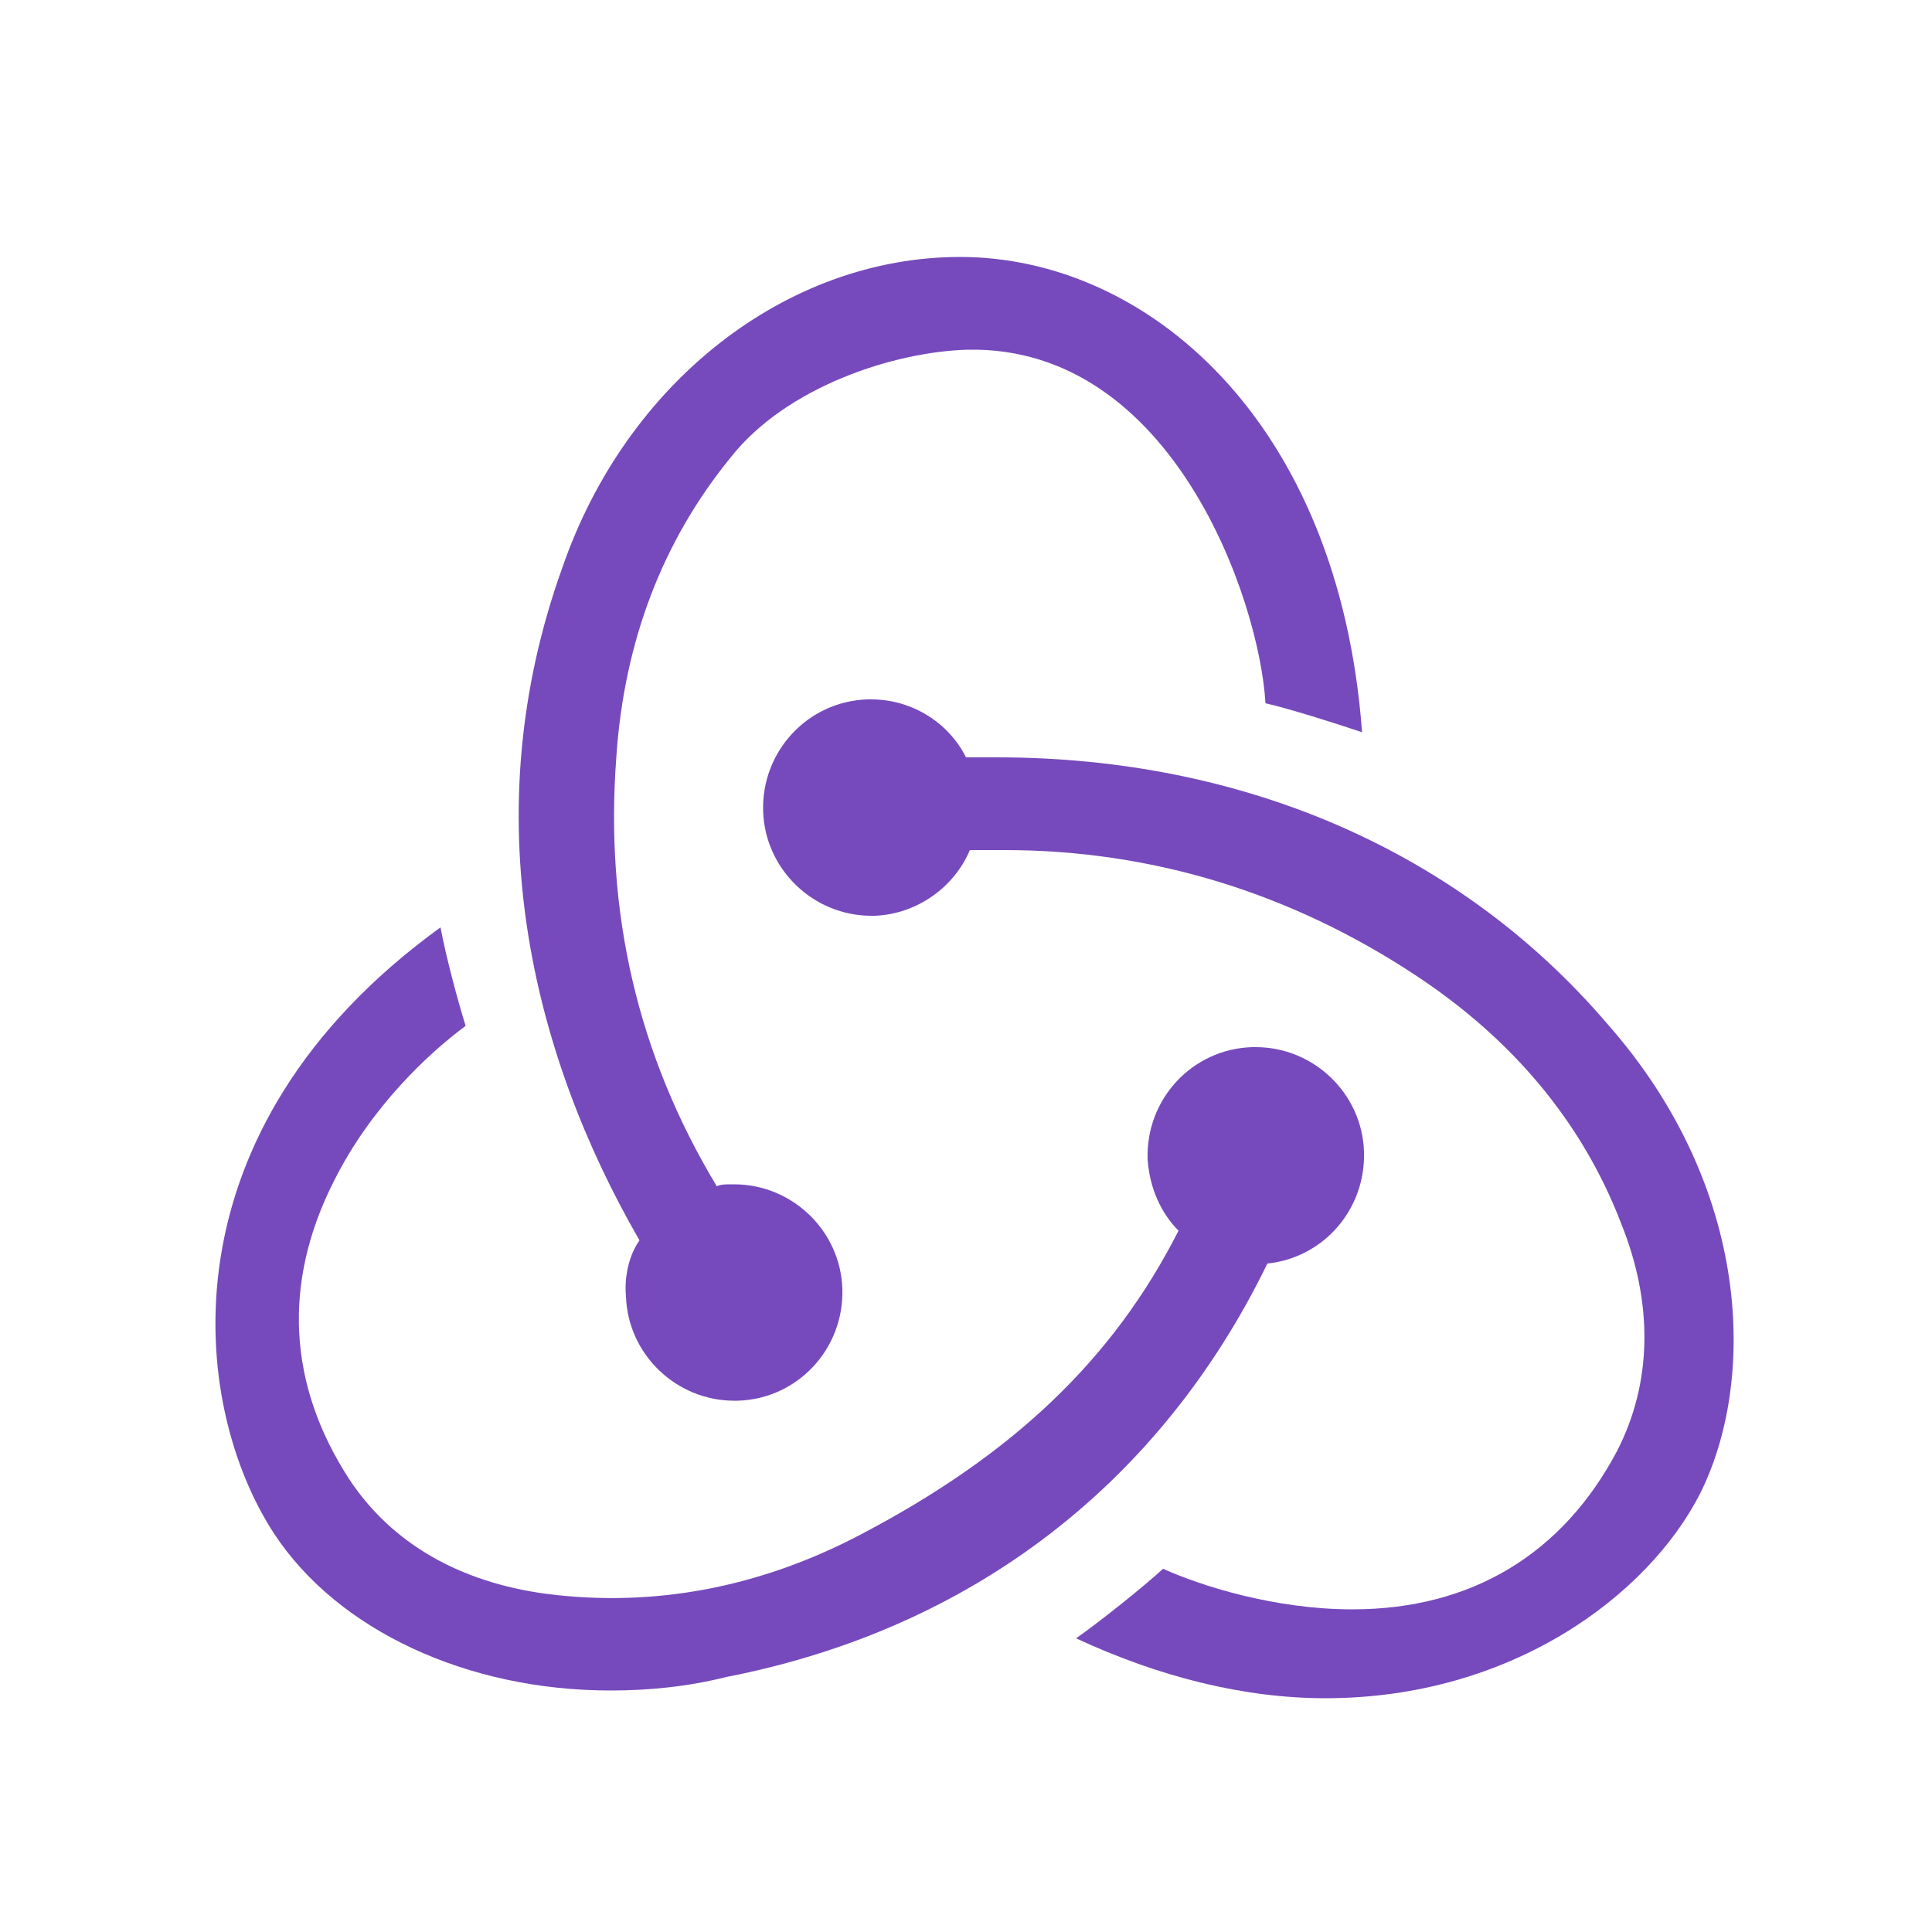
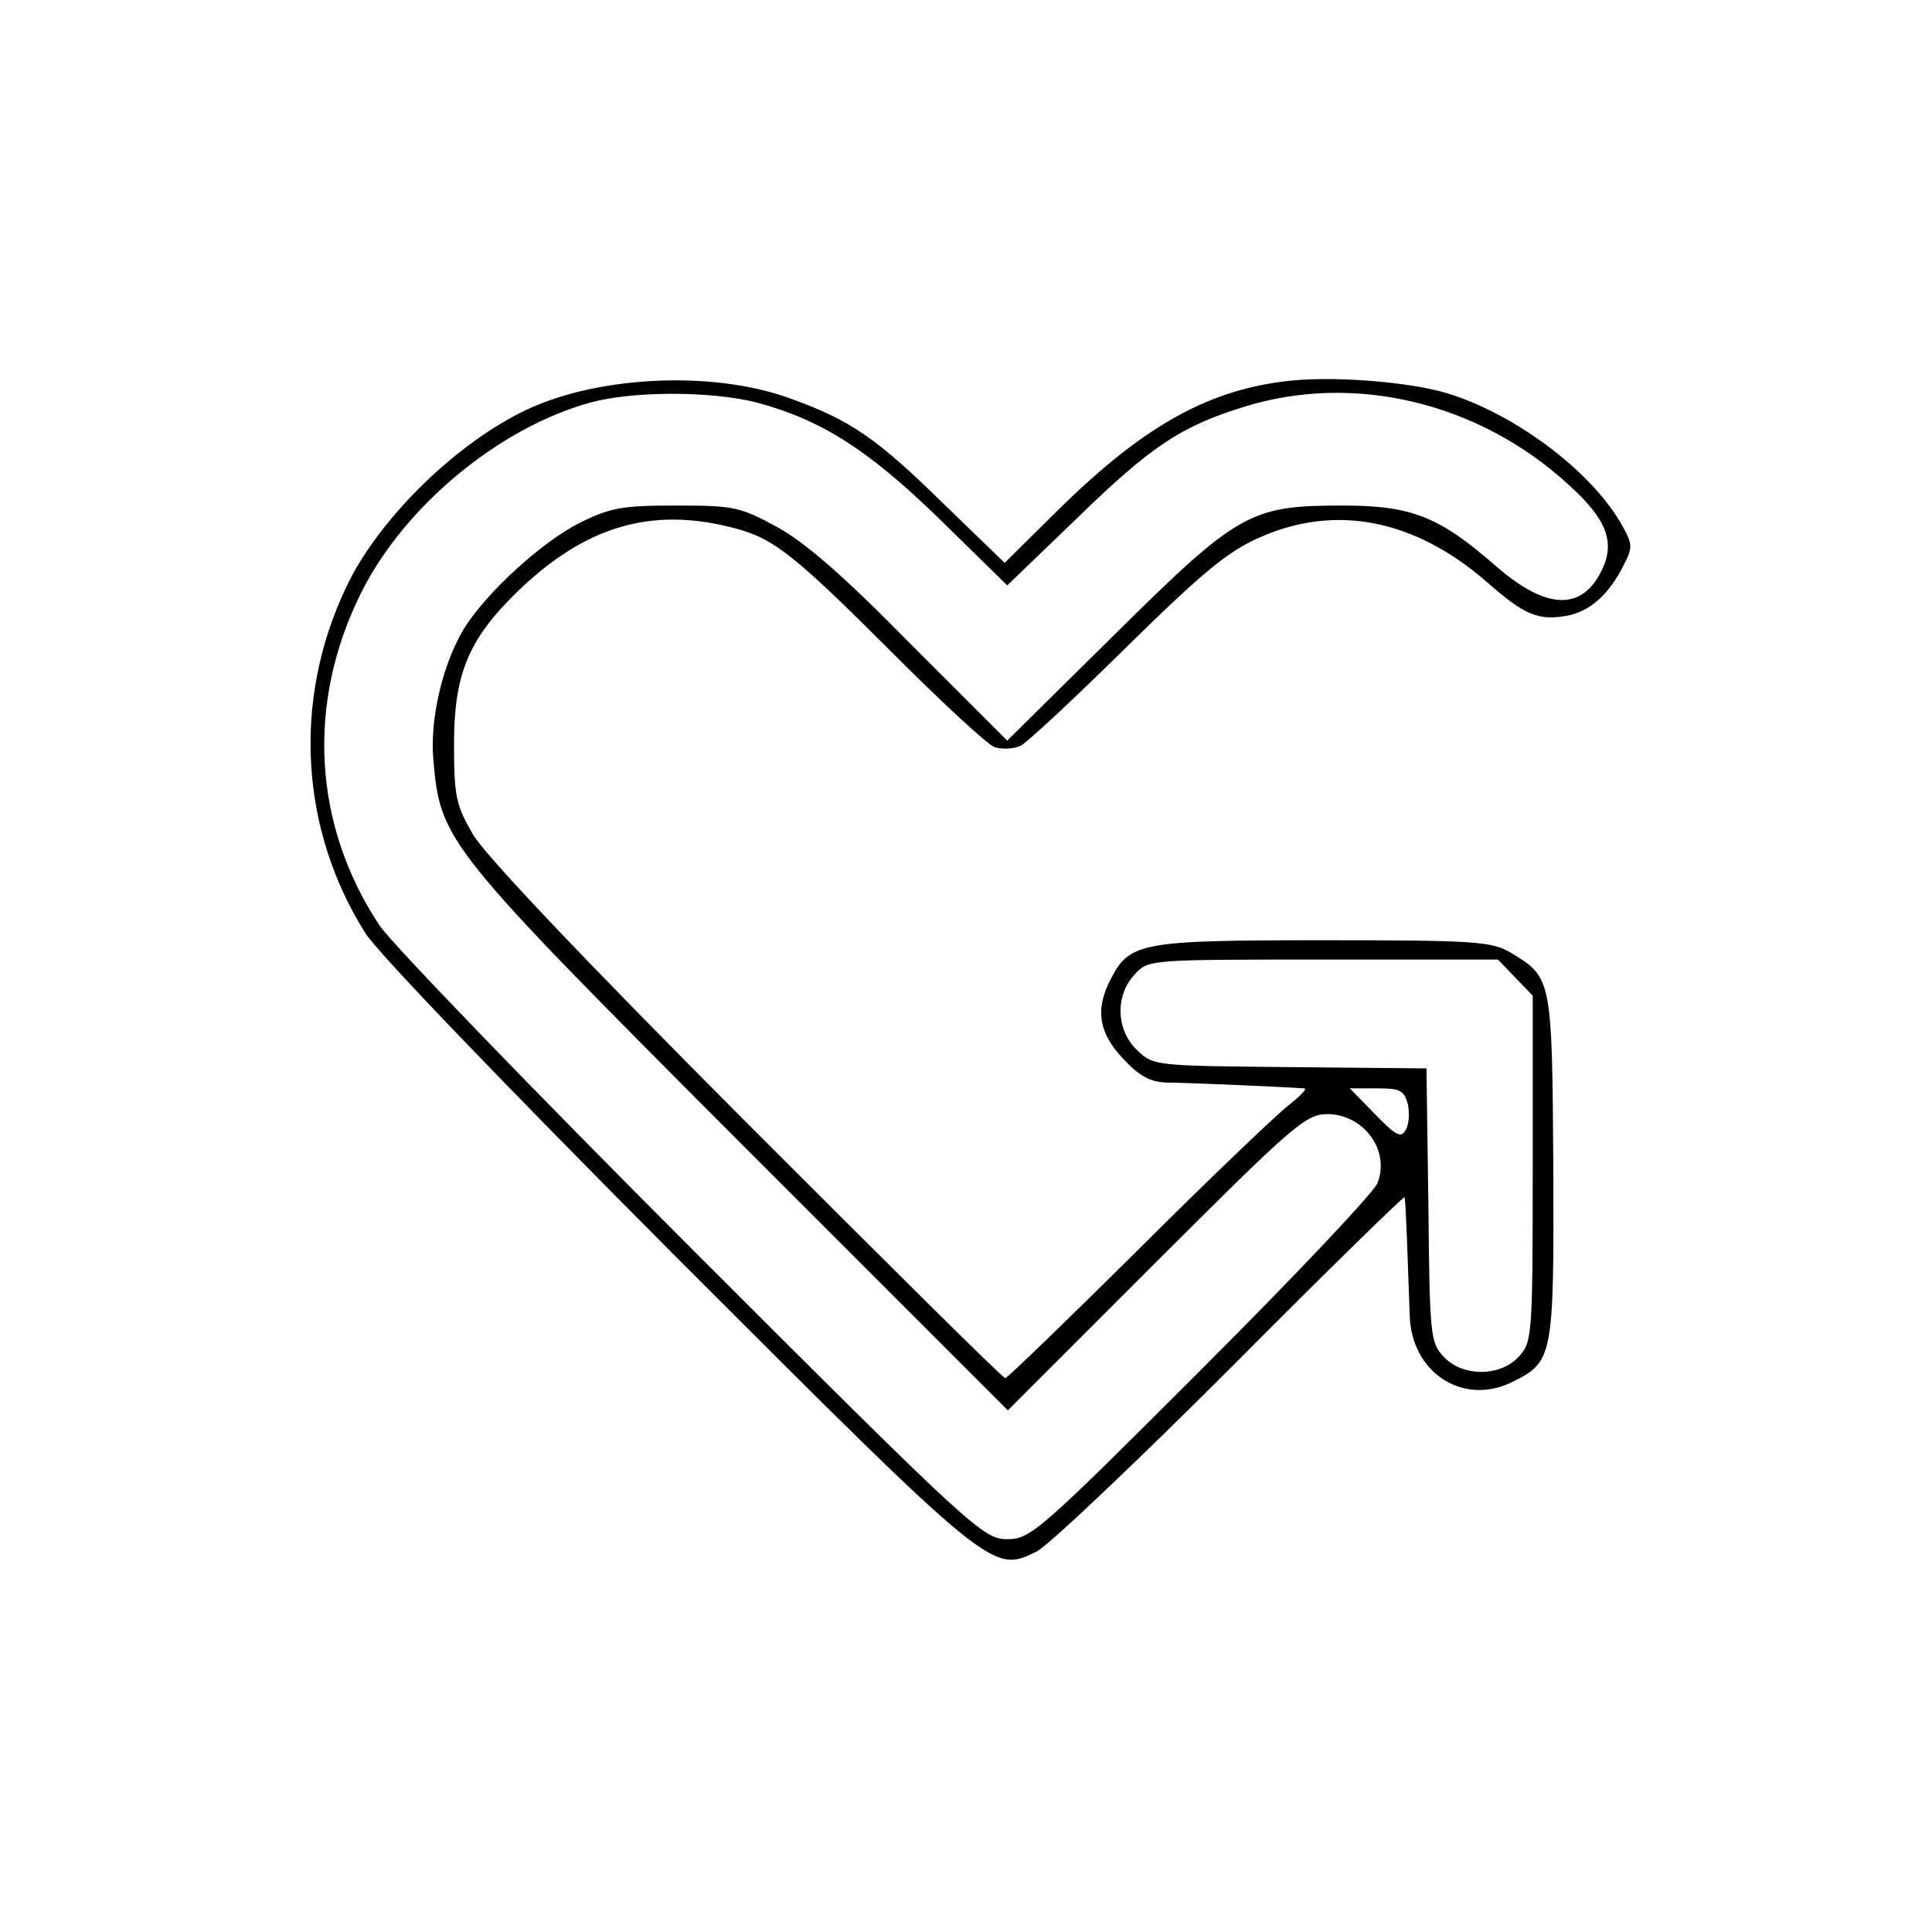
- <svg xmlns="http://www.w3.org/2000/svg" viewBox="0 0 100 100">
-   <g fill="#764ABC">
-     <path d="M65.6 65.4c2.9-.3 5.1-2.8 5-5.8-.1-3-2.6-5.4-5.6-5.4h-.2c-3.1.1-5.5 2.7-5.4 5.8.1 1.5.7 2.8 1.6 3.7-3.4 6.7-8.6 11.6-16.4 15.7-5.3 2.8-10.8 3.8-16.3 3.1-4.5-.6-8-2.6-10.2-5.9-3.2-4.9-3.5-10.2-.8-15.5 1.9-3.8 4.9-6.6 6.8-8-.4-1.3-1-3.5-1.3-5.1-14.5 10.5-13 24.7-8.6 31.4 3.3 5 10 8.1 17.4 8.1 2 0 4-.2 6-.7 12.8-2.5 22.5-10.1 28-21.4z" />
-     <path d="M83.2 53c-7.6-8.9-18.8-13.8-31.6-13.8H50c-.9-1.8-2.8-3-4.9-3h-.2c-3.1.1-5.5 2.7-5.4 5.8.1 3 2.6 5.4 5.6 5.4h.2c2.2-.1 4.1-1.5 4.9-3.4H52c7.6 0 14.8 2.2 21.3 6.5 5 3.3 8.6 7.6 10.6 12.8 1.7 4.2 1.6 8.3-.2 11.8-2.8 5.3-7.5 8.2-13.7 8.2-4 0-7.8-1.2-9.8-2.1-1.1 1-3.1 2.6-4.5 3.6 4.3 2 8.7 3.1 12.9 3.1 9.6 0 16.7-5.3 19.4-10.6 2.9-5.8 2.7-15.8-4.8-24.3z" />
-     <path d="M32.4 67.1c.1 3 2.6 5.4 5.6 5.4h.2c3.1-.1 5.5-2.7 5.4-5.8-.1-3-2.6-5.4-5.6-5.4h-.2c-.2 0-.5 0-.7.1-4.1-6.8-5.8-14.2-5.2-22.2.4-6 2.4-11.2 5.9-15.5 2.9-3.7 8.5-5.5 12.3-5.6 10.6-.2 15.1 13 15.4 18.3 1.3.3 3.5 1 5 1.5-1.2-16.2-11.2-24.6-20.8-24.6-9 0-17.3 6.5-20.6 16.1-4.6 12.8-1.6 25.1 4 34.8-.5.7-.8 1.8-.7 2.9z" />
+ <svg xmlns="http://www.w3.org/2000/svg" version="1.0" width="300pt" height="300pt" viewBox="0 0 300 300" preserveAspectRatio="xMidYMid meet">
+   <g transform="translate(0,300) scale(0.1,-0.1)" fill="#000000" stroke="none">
+     <path d="M2005 2409 c-126 -13 -226 -68 -358 -197 l-87 -86 -93 90 c-107 105 -147 132 -242 166 -122 44 -306 34 -417 -23 -109 -55 -224 -171 -271 -272 -83 -175 -71 -376 31 -537 22 -33 216 -235 486 -506 489 -489 487 -487 556 -453 19 10 155 139 303 287 147 148 268 266 268 263 2 -6 5 -100 8 -183 2 -88 81 -141 157 -105 66 32 67 38 66 334 -2 292 -2 295 -65 333 -30 18 -52 20 -290 20 -284 0 -303 -3 -332 -60 -25 -47 -19 -84 19 -124 25 -27 42 -36 67 -37 27 0 168 -6 214 -9 6 0 -6 -12 -25 -27 -19 -15 -125 -116 -234 -225 -110 -109 -202 -198 -205 -198 -4 0 -184 179 -402 397 -253 254 -407 416 -425 448 -26 45 -29 59 -29 140 0 107 22 161 95 233 107 105 211 136 340 102 62 -16 94 -42 249 -197 74 -74 143 -138 155 -143 12 -4 30 -3 41 2 11 6 85 75 165 154 117 115 157 148 205 169 118 53 241 29 353 -68 60 -53 81 -61 126 -53 35 7 65 33 88 80 14 27 13 32 -6 65 -49 83 -167 170 -271 201 -58 17 -171 26 -240 19z m-830 -34 c100 -27 172 -72 285 -182 l104 -102 106 102 c117 114 163 145 264 176 170 52 363 6 502 -122 60 -54 73 -90 50 -135 -31 -61 -86 -58 -162 8 -89 78 -132 95 -239 95 -144 0 -162 -10 -356 -202 l-165 -163 -149 149 c-105 107 -165 159 -209 183 -57 31 -67 33 -156 33 -83 0 -102 -3 -150 -27 -58 -29 -146 -109 -180 -165 -33 -55 -53 -141 -47 -204 11 -125 19 -135 475 -592 l417 -417 230 230 c214 214 233 230 266 230 56 0 98 -56 78 -107 -5 -14 -128 -144 -273 -289 -253 -253 -266 -264 -302 -264 -37 0 -53 14 -487 448 -246 246 -465 473 -487 504 -104 156 -115 346 -29 518 67 134 214 256 356 295 66 18 187 18 258 0z m1178 -893 l27 -28 0 -269 c0 -262 -1 -269 -22 -292 -29 -31 -87 -31 -116 0 -21 22 -22 33 -24 236 l-3 212 -212 2 c-209 2 -212 2 -237 26 -33 31 -35 85 -4 118 21 23 22 23 293 23 l271 0 27 -28z m-167 -196 c3 -14 2 -32 -3 -40 -7 -14 -15 -10 -48 24 l-39 40 42 0 c36 0 42 -3 48 -24z" />
  </g>
</svg>
